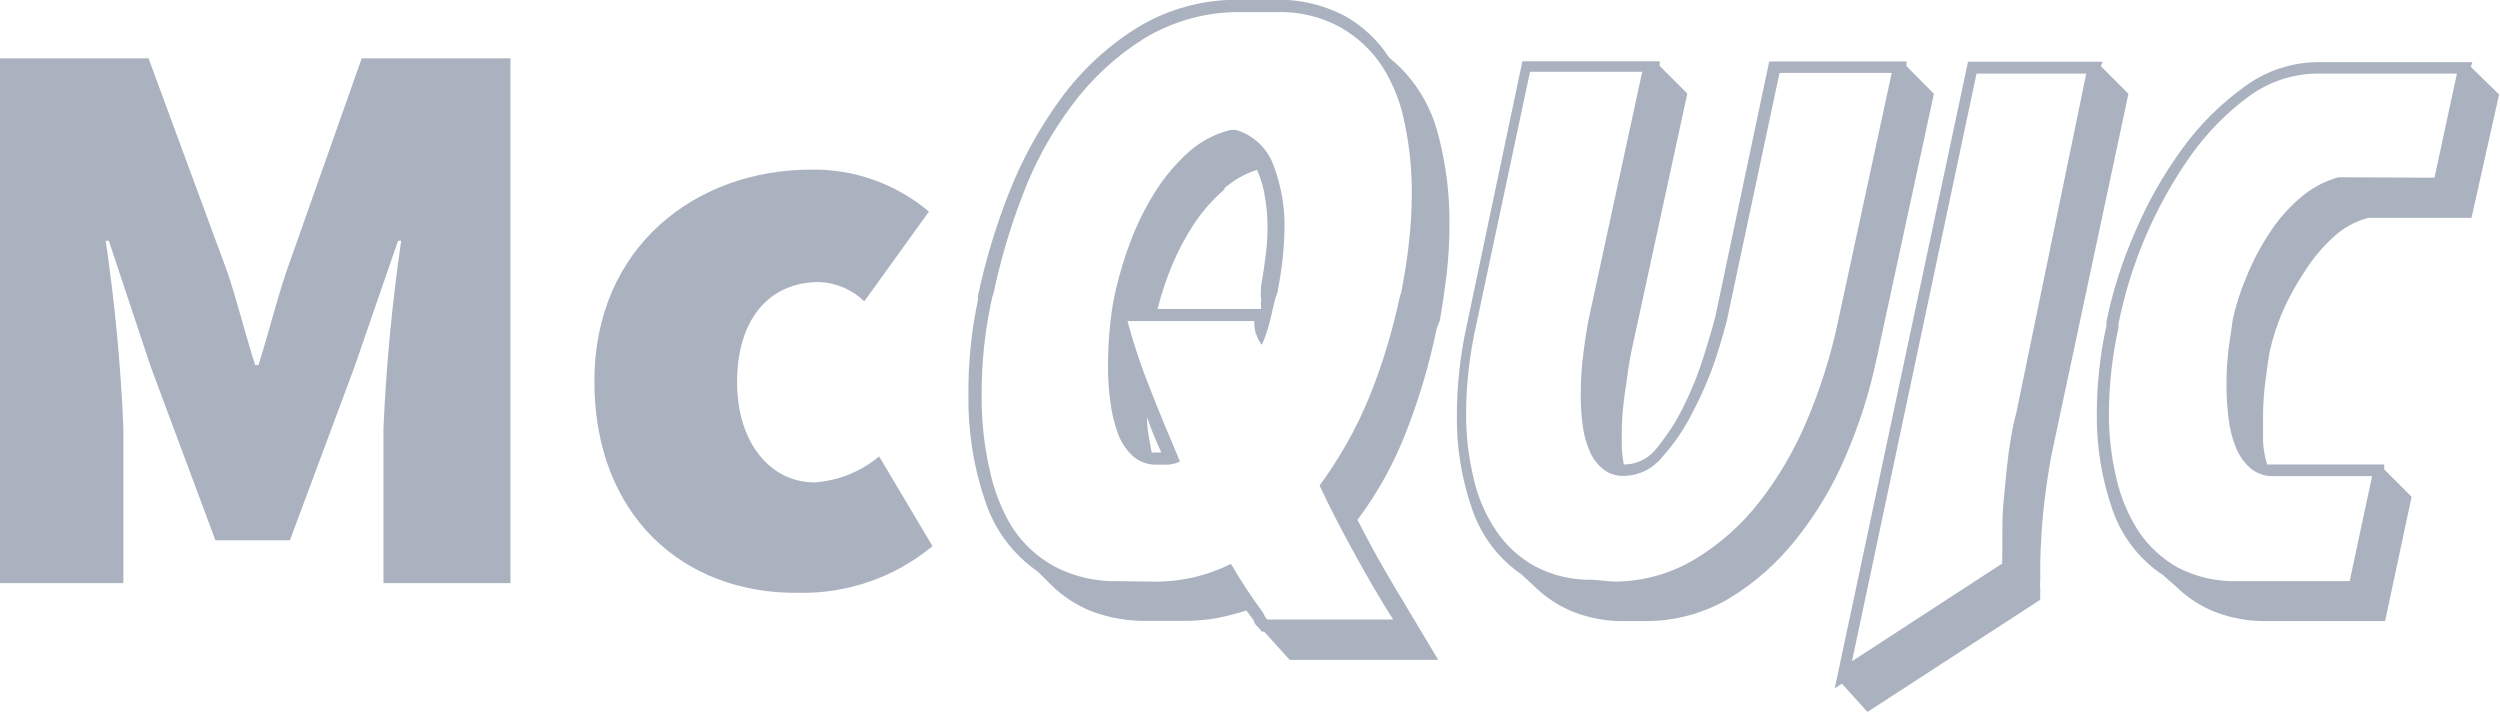
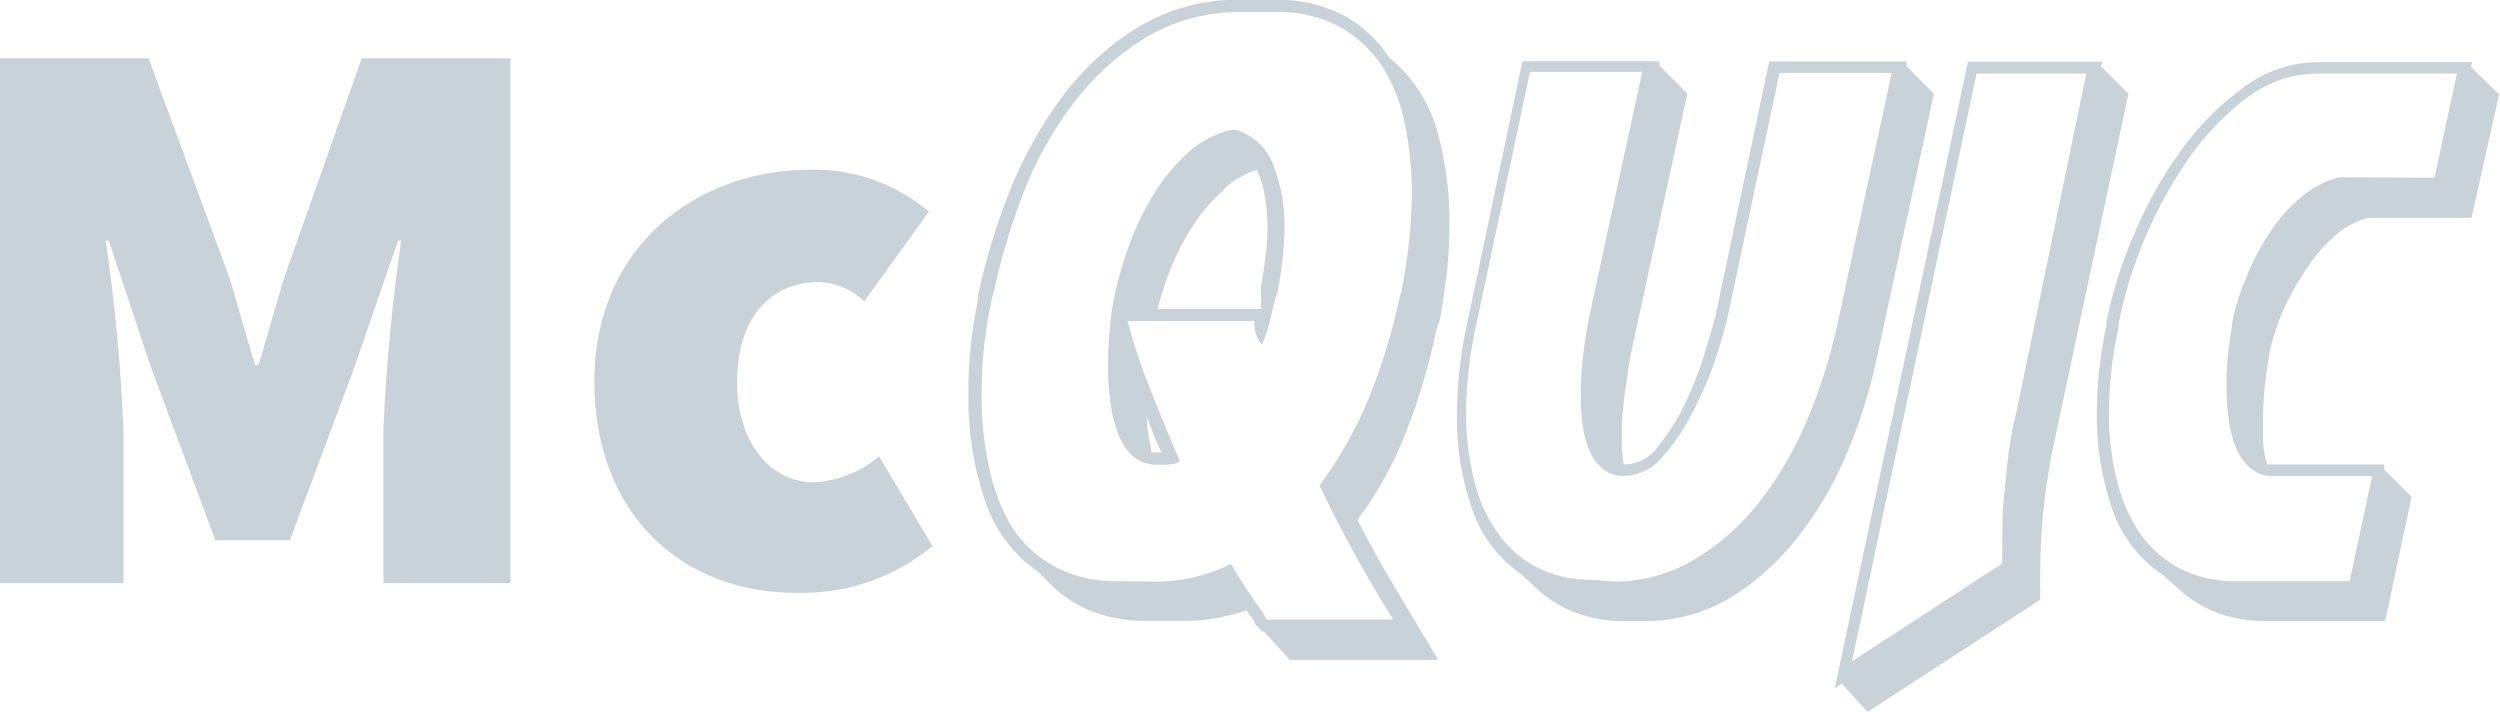
<svg xmlns="http://www.w3.org/2000/svg" viewBox="0 0 111.42 31.72">
  <defs>
-     <style>.a{fill:#abb2bf;}</style>
+     <style>.a{fill:#c9d1d9;}</style>
  </defs>
  <path class="a" d="M198.91,201.13h6.62l3.53,9.57c.43,1.3.79,2.74,1.22,4.1h.15c.43-1.36.79-2.8,1.22-4.1l3.38-9.57h6.63v23.39H216v-6.91a83.33,83.33,0,0,1,.79-8.35h-.14l-1.94,5.62-2.88,7.73h-3.32l-2.88-7.73-1.87-5.62h-.14a80.49,80.49,0,0,1,.79,8.35v6.91h-5.54Z" transform="translate(-198.91 -198.53)" />
  <path class="a" d="M225.4,215.52c0-6,4.54-9.43,9.65-9.43a7.94,7.94,0,0,1,5.26,1.87l-2.88,4a3.08,3.08,0,0,0-2-.86c-2.3,0-3.67,1.73-3.67,4.46s1.51,4.47,3.45,4.47a5,5,0,0,0,2.88-1.16l2.38,4a9.06,9.06,0,0,1-6,2.08C229.36,225,225.4,221.5,225.4,215.52Z" transform="translate(-198.91 -198.53)" />
  <path class="a" d="M255.25,226.68h-.11l0,0a.79.79,0,0,0-.18-.22.52.52,0,0,1-.18-.29v0l-.32-.43a11.77,11.77,0,0,1-1.33.34,8.39,8.39,0,0,1-1.44.12H250.1a6.75,6.75,0,0,1-2.5-.41,5.39,5.39,0,0,1-1.86-1.21l-.57-.57a6.12,6.12,0,0,1-2.36-3.17,14,14,0,0,1-.74-4.68,19.57,19.57,0,0,1,.43-4.28l0-.18a28.59,28.59,0,0,1,1.38-4.58,18.68,18.68,0,0,1,2.34-4.24,12.27,12.27,0,0,1,3.41-3.14,8.55,8.55,0,0,1,4.57-1.22h1.47a6.37,6.37,0,0,1,3.14.7,5.63,5.63,0,0,1,2,1.86l.51.46a6.5,6.5,0,0,1,1.69,3,15,15,0,0,1,.5,3.95,20.28,20.28,0,0,1-.12,2.23c-.09.72-.19,1.41-.31,2.09l-.14.36h0a28.12,28.12,0,0,1-1.33,4.53,16.34,16.34,0,0,1-2.2,4c.51,1,1.06,2,1.66,3l1.94,3.24h-6.62Zm-4.94-2.23a7.44,7.44,0,0,0,3.46-.79c.24.41.47.78.7,1.13s.48.7.74,1.06l.07.15a.67.67,0,0,0,.11.14H261c-.58-.91-1.13-1.86-1.67-2.84s-1.08-2-1.61-3.13a18.62,18.62,0,0,0,2.22-3.95,26.76,26.76,0,0,0,1.35-4.44l.07-.22c.14-.72.26-1.45.34-2.19a18.69,18.69,0,0,0,.13-2.24,14.46,14.46,0,0,0-.31-3.07,7.24,7.24,0,0,0-1-2.56,5.47,5.47,0,0,0-1.88-1.76,5.58,5.58,0,0,0-2.88-.67h-1.47a8.15,8.15,0,0,0-4.38,1.17,11.75,11.75,0,0,0-3.24,3,16.12,16.12,0,0,0-2.19,4,28.21,28.21,0,0,0-1.28,4.32l-.07.22a19.51,19.51,0,0,0-.47,4.39,14.27,14.27,0,0,0,.34,3.22A8.18,8.18,0,0,0,244,222a5.26,5.26,0,0,0,1.91,1.78,5.77,5.77,0,0,0,2.83.65Zm4.58-11a2,2,0,0,1-.08-.61h-5.65a26,26,0,0,0,1,3c.41,1.05.86,2.13,1.34,3.26a1.44,1.44,0,0,1-.72.14h-.29a1.59,1.59,0,0,1-1.08-.37,2.59,2.59,0,0,1-.67-1,6.58,6.58,0,0,1-.34-1.39,11.94,11.94,0,0,1-.11-1.6,17.63,17.63,0,0,1,.11-2,11.42,11.42,0,0,1,.25-1.48,16.58,16.58,0,0,1,.65-2.12,12,12,0,0,1,1.08-2.18,8.38,8.38,0,0,1,1.49-1.78,4.36,4.36,0,0,1,1.89-1H254a2.56,2.56,0,0,1,1.69,1.64,7.56,7.56,0,0,1,.47,2.75,15.56,15.56,0,0,1-.29,2.7c0,.15-.08.27-.1.36-.08.27-.15.57-.22.9a6.89,6.89,0,0,1-.4,1.23A1.41,1.41,0,0,1,254.89,213.4Zm-4.22,5.25a14.89,14.89,0,0,1-.64-1.58,4.59,4.59,0,0,0,.07.81c.05.28.09.53.14.77Zm2.81-11.73a7.7,7.7,0,0,0-1.35,1.53,11.39,11.39,0,0,0-1,1.89,14.65,14.65,0,0,0-.63,1.91h4.61a.28.28,0,0,0,0-.15.35.35,0,0,1,0-.14.57.57,0,0,0,0-.22.39.39,0,0,1,0-.21h0a.12.12,0,0,1,0-.11.08.08,0,0,1,0-.07.34.34,0,0,0,0-.11c.1-.55.17-1.05.22-1.48a9.47,9.47,0,0,0,.07-1.08,8,8,0,0,0-.11-1.4,4.43,4.43,0,0,0-.36-1.23h0A4.09,4.09,0,0,0,253.48,206.92Z" transform="translate(-198.91 -198.53)" />
  <path class="a" d="M271.19,217.54c0,.33,0,.63,0,.9a5.31,5.31,0,0,0,.09.79h.11a1.86,1.86,0,0,0,1.42-.81,9.23,9.23,0,0,0,1.19-1.89,14.71,14.71,0,0,0,.86-2.18c.23-.73.39-1.29.49-1.67l2.41-11.41h6.12l0,.21,1.22,1.23-2.56,11.84a22.65,22.65,0,0,1-1.36,4.28,15.8,15.8,0,0,1-2.22,3.73,11.16,11.16,0,0,1-3,2.65,7.3,7.3,0,0,1-3.76,1h-.83a6,6,0,0,1-2.34-.41,5.29,5.29,0,0,1-1.73-1.13l-.58-.54a5.76,5.76,0,0,1-2.19-2.88,12.17,12.17,0,0,1-.69-4.22,18.83,18.83,0,0,1,.44-4l2.48-11.77h6.12l0,.21,1.23,1.23-2.49,11.48c-.07.34-.15.82-.23,1.46A15,15,0,0,0,271.19,217.54Zm-.36,6.91a6.94,6.94,0,0,0,3.62-1,10.42,10.42,0,0,0,2.88-2.56,15.79,15.79,0,0,0,2.11-3.62,23.86,23.86,0,0,0,1.33-4.15l2.45-11.34h-5l-2.34,11c-.1.4-.27,1-.52,1.78a15.8,15.8,0,0,1-1,2.32,8.9,8.9,0,0,1-1.35,2,2.24,2.24,0,0,1-1.67.86h-.07a1.38,1.38,0,0,1-.92-.31,2,2,0,0,1-.59-.79,4,4,0,0,1-.31-1.13,9.69,9.69,0,0,1-.09-1.33,14.07,14.07,0,0,1,.13-2c.08-.63.16-1.12.23-1.45l2.38-11h-5l-2.41,11.34a18.4,18.4,0,0,0-.44,3.88,12.07,12.07,0,0,0,.33,2.87,6.86,6.86,0,0,0,1,2.35,5,5,0,0,0,1.76,1.61,5.29,5.29,0,0,0,2.56.59Z" transform="translate(-198.91 -198.53)" />
  <path class="a" d="M292.54,201.48l1.23,1.23-3.32,15.58q-.1.44-.21,1.08c-.07.44-.14.9-.2,1.39s-.11,1-.14,1.51-.06,1-.06,1.46v.68a1.15,1.15,0,0,0,0,.33V225a.39.39,0,0,0,0,.15.49.49,0,0,1,0,.11l-7.7,5L281,229l-.32.21,5.94-27.93h6Zm-.65.33H287L281.45,228l6.7-4.36a.21.21,0,0,1,0-.14,2.1,2.1,0,0,1,0-.4v-.68c0-.46,0-1,.05-1.48s.09-1,.15-1.55.12-1,.19-1.4.15-.78.22-1Z" transform="translate(-198.91 -198.53)" />
  <path class="a" d="M295.31,224.16a5.72,5.72,0,0,1-2.25-2.91,12.57,12.57,0,0,1-.7-4.29,18.46,18.46,0,0,1,.43-3.92l0-.18a19.75,19.75,0,0,1,1.28-4,18.53,18.53,0,0,1,2.12-3.73,12.23,12.23,0,0,1,2.77-2.75,5.56,5.56,0,0,1,3.26-1.08h6.88l-.07.21,1.26,1.23-1.23,5.5h-4.61a3.68,3.68,0,0,0-1.56.87,7.49,7.49,0,0,0-1.26,1.51,12.14,12.14,0,0,0-1,1.82,10.69,10.69,0,0,0-.57,1.78q-.08.47-.18,1.26a12.36,12.36,0,0,0-.11,1.62c0,.41,0,.79,0,1.13a4.54,4.54,0,0,0,.18,1h5.22l0,.22,1.22,1.22-1.18,5.54H300a6.18,6.18,0,0,1-2.38-.41,5.29,5.29,0,0,1-1.73-1.13Zm12.1-17.71,1-4.64h-6.19a5.2,5.2,0,0,0-3.06,1,11.54,11.54,0,0,0-2.61,2.65,19.77,19.77,0,0,0-3.22,7.49l0,.18a18,18,0,0,0-.43,3.81,12.21,12.21,0,0,0,.33,2.9,7.39,7.39,0,0,0,1,2.38,5.09,5.09,0,0,0,1.77,1.62,5.44,5.44,0,0,0,2.63.59h5l1-4.68h-4.43a1.5,1.5,0,0,1-1-.36,2.4,2.4,0,0,1-.65-.94,4.88,4.88,0,0,1-.32-1.29,11.6,11.6,0,0,1-.09-1.44,12.81,12.81,0,0,1,.1-1.69q.12-.8.18-1.26a10.63,10.63,0,0,1,.6-1.88,11,11,0,0,1,1-1.92,7.11,7.11,0,0,1,1.38-1.6,4.39,4.39,0,0,1,1.73-.94Z" transform="translate(-198.91 -198.53)" />
</svg>
